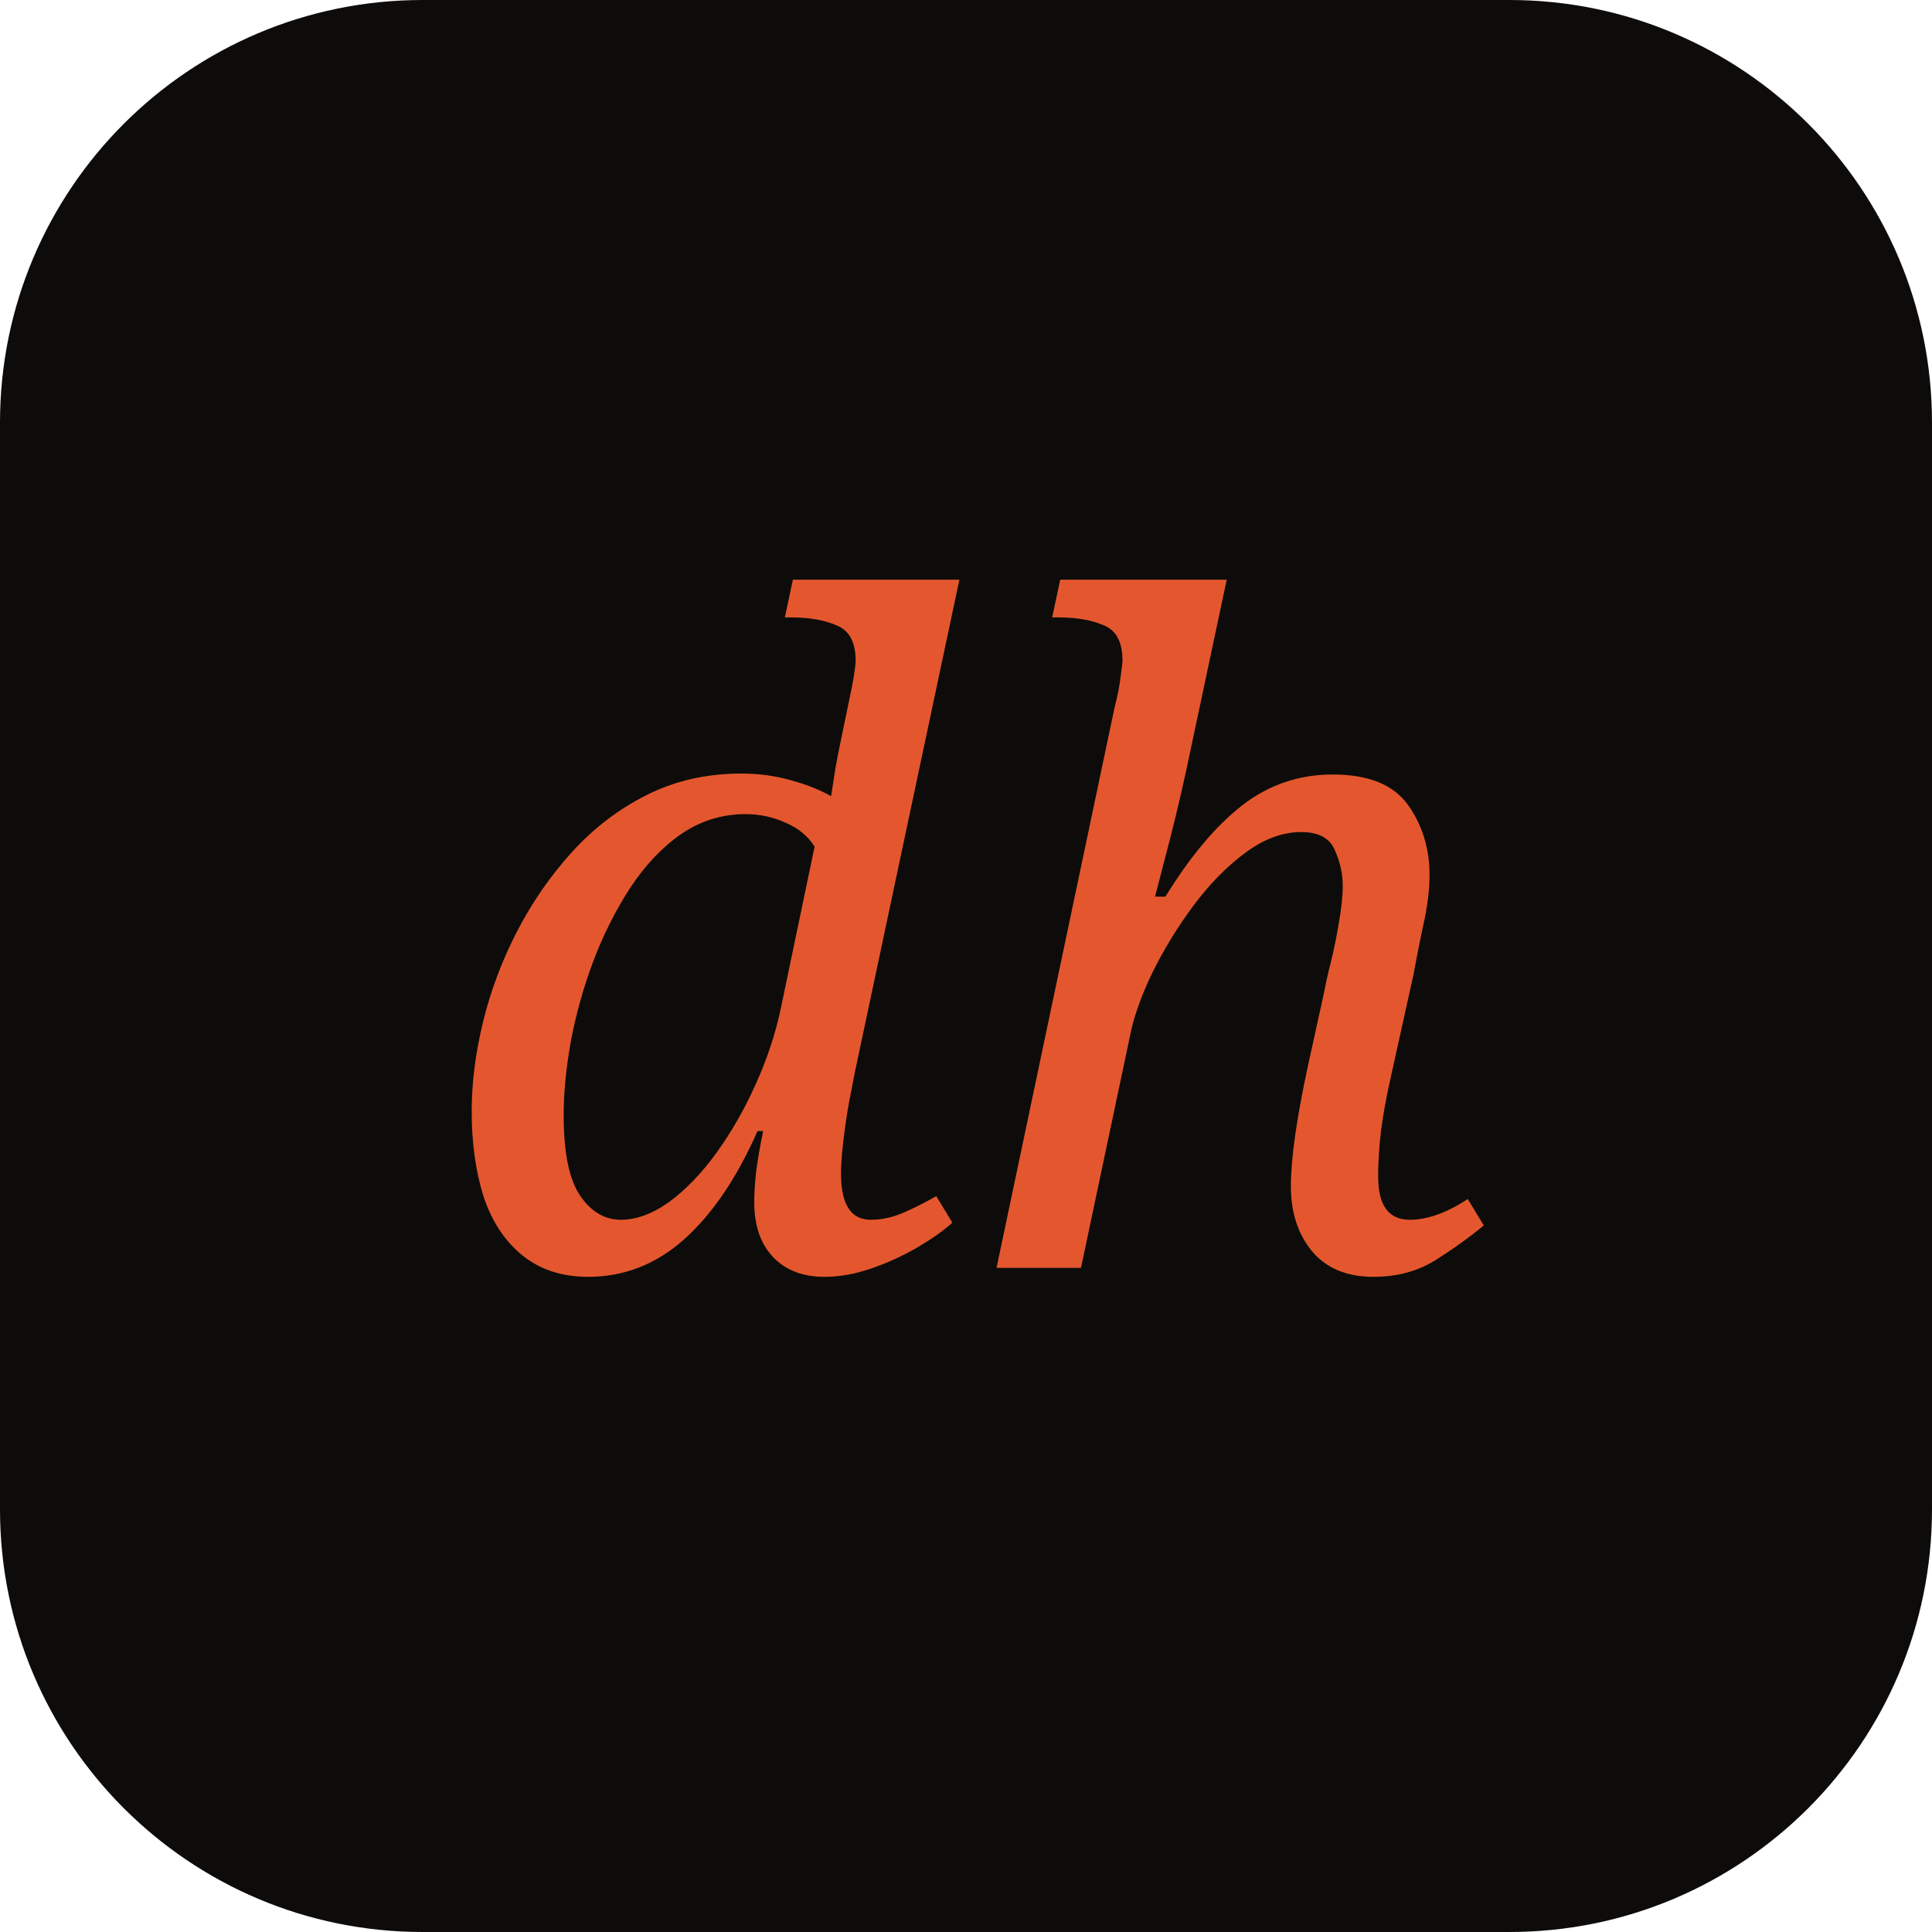
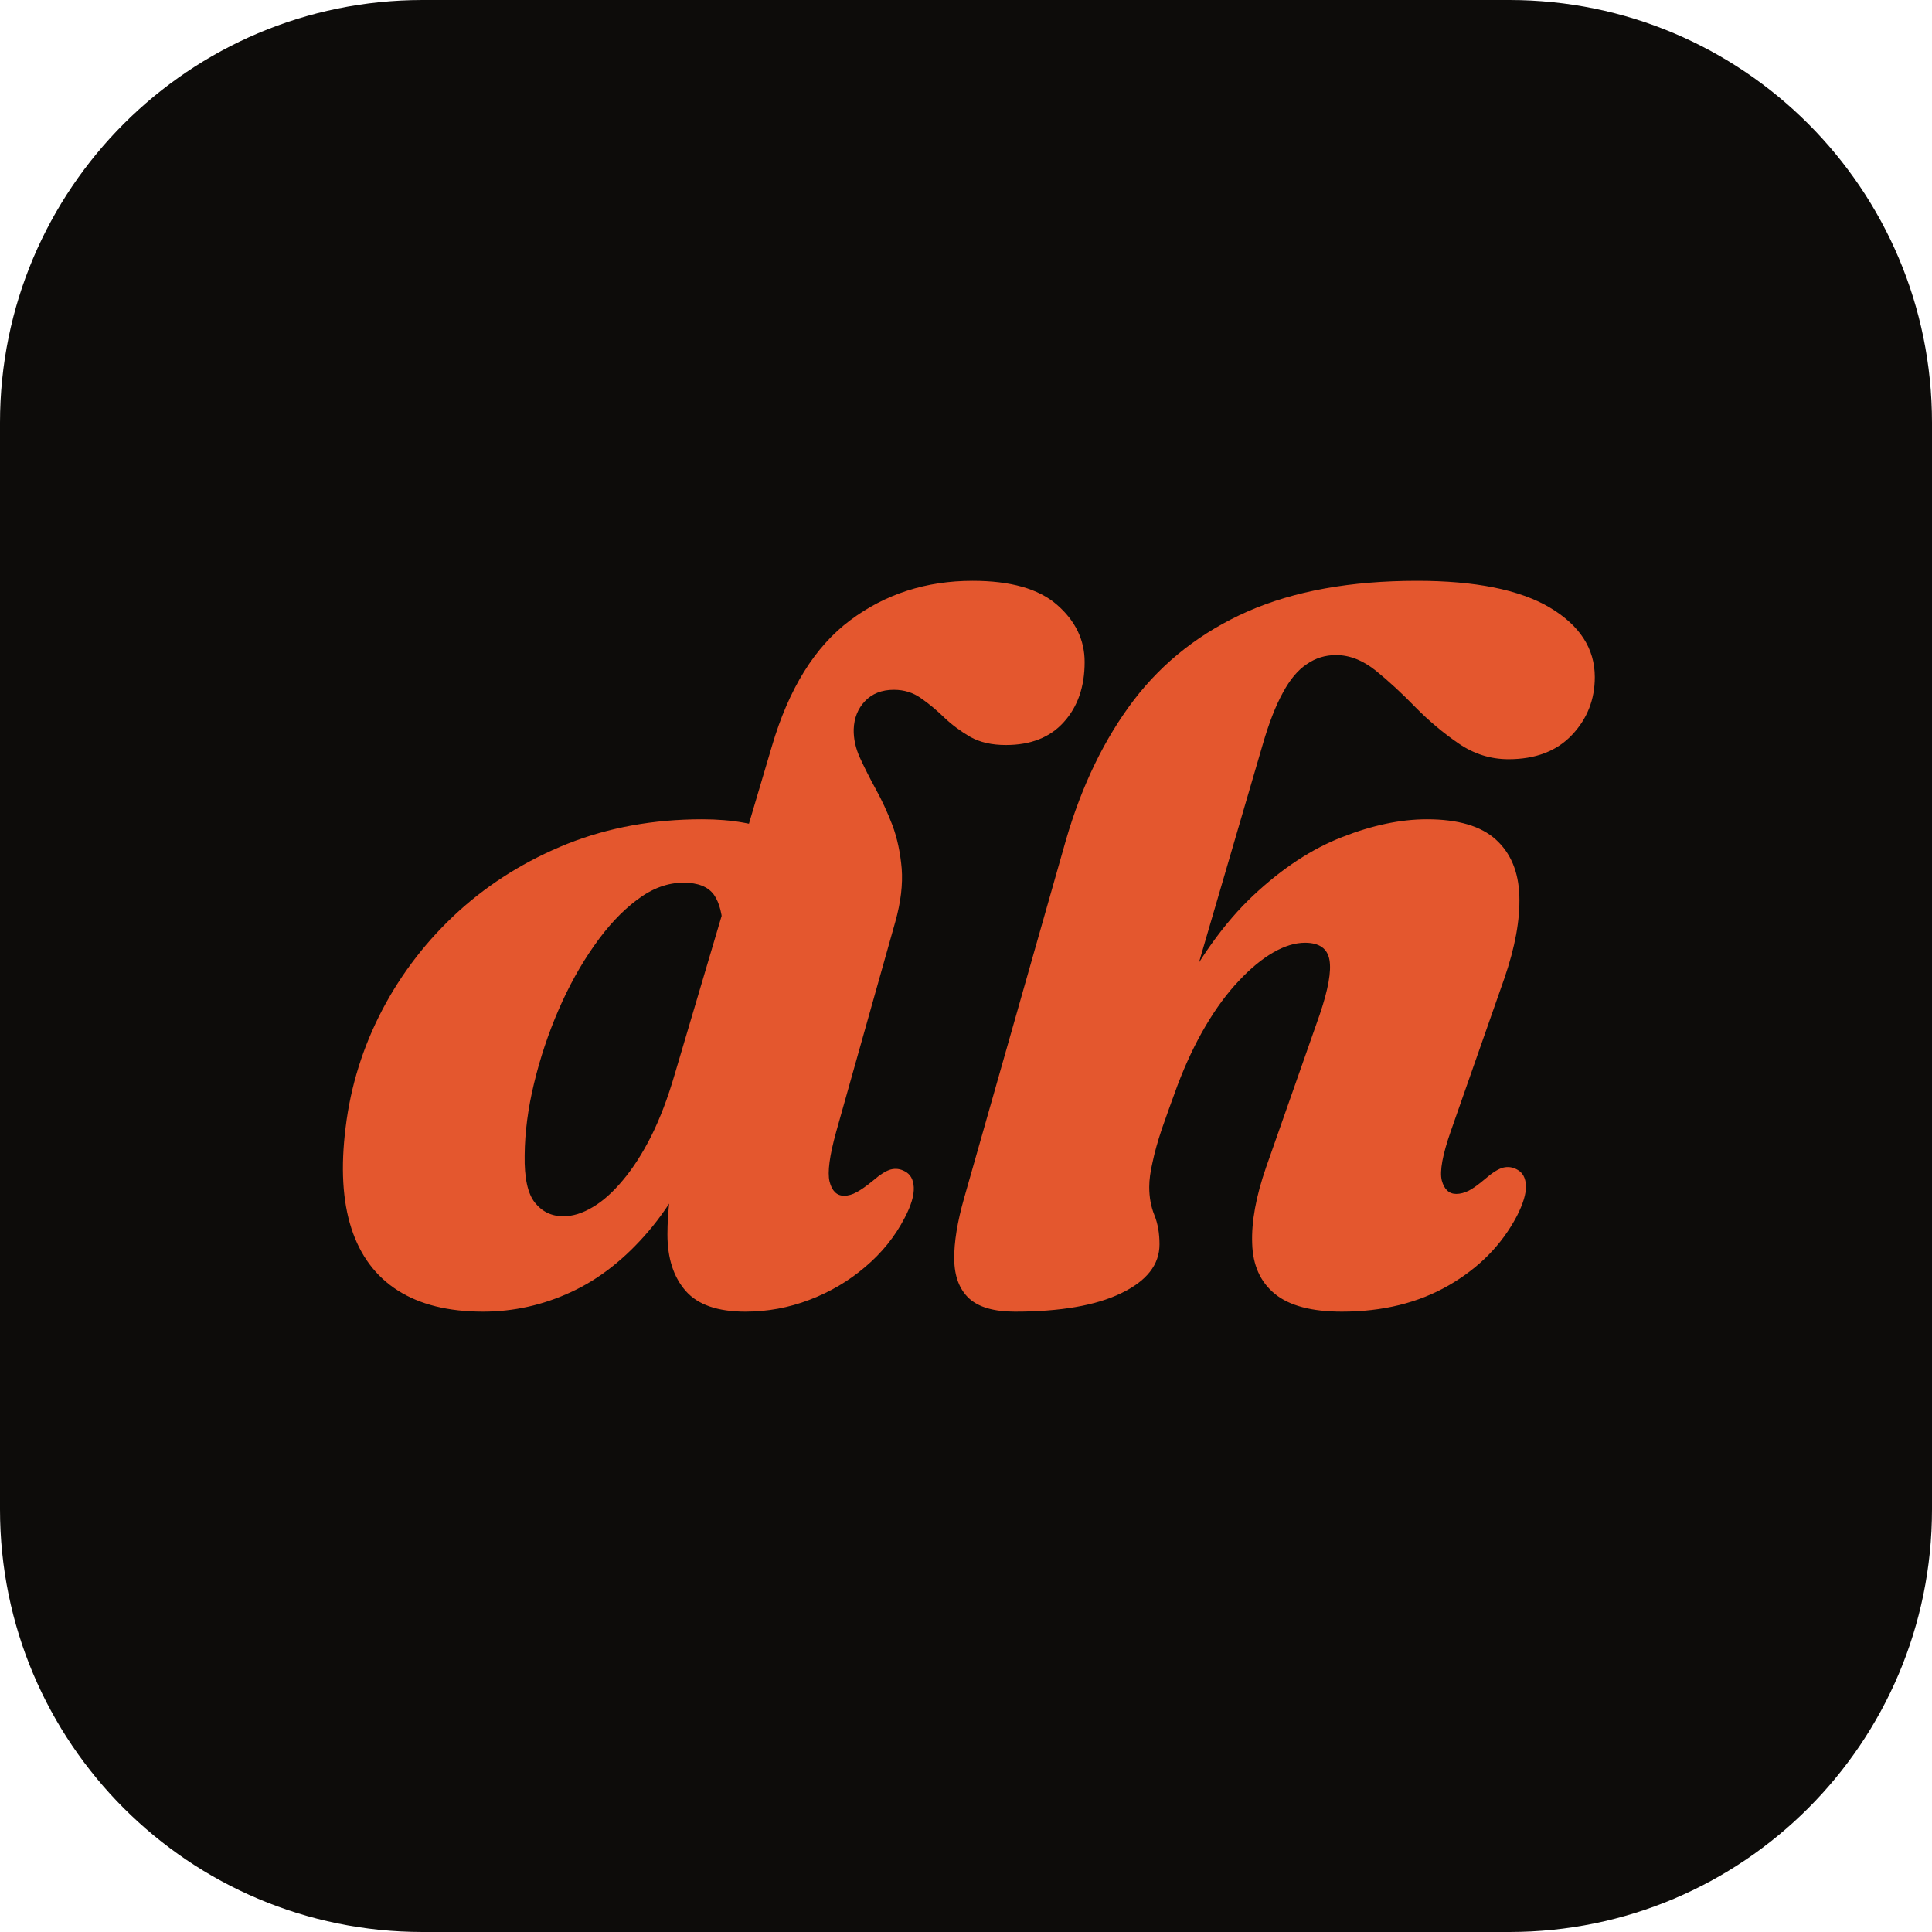
<svg xmlns="http://www.w3.org/2000/svg" viewBox="0 0 64 64">
  <rect width="64" height="64" rx="14" fill="#0d0c0a" />
-   <text x="32" y="42" font-family="Georgia, serif" font-style="italic" font-size="30" fill="#e4572e" text-anchor="middle">dh</text>
+   <g fill="#e4572e">
+     <path d="M27.74 30.49 23.95 30.84Q23.93 30.04 23.65 29.64Q23.36 29.24 22.64 29.24Q21.85 29.24 21.10 29.81Q20.35 30.37 19.68 31.33Q19.01 32.28 18.50 33.46Q17.99 34.64 17.69 35.89Q17.39 37.13 17.38 38.27Q17.36 39.39 17.72 39.84Q18.08 40.29 18.66 40.29Q19.13 40.29 19.63 39.99Q20.13 39.70 20.63 39.10Q21.13 38.51 21.57 37.64Q22.01 36.76 22.35 35.59L25.57 24.72Q26.41 21.86 28.16 20.55Q29.91 19.24 32.22 19.24Q34.10 19.24 35.01 20.03Q35.93 20.83 35.93 21.93Q35.93 23.16 35.24 23.92Q34.56 24.68 33.32 24.68Q32.62 24.68 32.14 24.41Q31.66 24.13 31.28 23.77Q30.90 23.40 30.51 23.13Q30.12 22.85 29.61 22.85Q29.01 22.85 28.65 23.23Q28.30 23.60 28.28 24.16Q28.27 24.63 28.49 25.11Q28.71 25.59 29.01 26.14Q29.31 26.68 29.56 27.33Q29.80 27.97 29.87 28.77Q29.93 29.56 29.66 30.53L27.70 37.49Q27.37 38.68 27.48 39.14Q27.60 39.61 27.96 39.61Q28.17 39.61 28.38 39.49Q28.59 39.38 28.92 39.11Q29.28 38.80 29.51 38.74Q29.75 38.68 29.97 38.80Q30.25 38.94 30.27 39.33Q30.29 39.73 29.97 40.34Q29.49 41.27 28.66 41.97Q27.84 42.67 26.81 43.06Q25.79 43.45 24.69 43.45Q23.32 43.45 22.72 42.77Q22.11 42.08 22.11 40.89Q22.11 40.35 22.18 39.74Q22.26 39.13 22.40 38.42Q22.55 37.70 22.76 36.91L23.45 37.28Q22.65 39.42 21.48 40.79Q20.31 42.16 18.92 42.80Q17.52 43.45 16.00 43.45Q14.28 43.45 13.18 42.75Q12.08 42.05 11.64 40.69Q11.20 39.33 11.45 37.34Q11.70 35.29 12.67 33.44Q13.64 31.60 15.20 30.18Q16.76 28.77 18.80 27.95Q20.85 27.14 23.26 27.14Q24.76 27.14 25.76 27.59Q26.75 28.04 27.24 28.79Q27.73 29.55 27.74 30.49Z" />
+     <path d="M39.00 35.97Q39.42 34.86 39.94 33.98Q40.46 33.10 41.04 32.49Q41.61 31.88 42.18 31.55Q42.74 31.23 43.23 31.23Q43.94 31.23 44.04 31.80Q44.14 32.36 43.72 33.60L41.94 38.67Q41.44 40.11 41.48 41.19Q41.51 42.27 42.23 42.86Q42.95 43.45 44.45 43.45Q46.48 43.45 47.99 42.58Q49.50 41.71 50.25 40.28Q50.56 39.67 50.55 39.28Q50.53 38.88 50.25 38.74Q50.03 38.62 49.79 38.68Q49.56 38.74 49.20 39.05Q48.87 39.33 48.66 39.44Q48.44 39.55 48.24 39.55Q47.88 39.55 47.76 39.10Q47.65 38.64 48.06 37.47L49.83 32.42Q50.37 30.86 50.33 29.67Q50.29 28.48 49.55 27.81Q48.81 27.14 47.27 27.14Q45.96 27.14 44.46 27.73Q42.96 28.31 41.52 29.66Q40.07 31.02 38.88 33.36L39.25 33.48L41.83 24.66Q42.14 23.59 42.50 22.94Q42.85 22.29 43.29 22.00Q43.72 21.70 44.26 21.70Q44.93 21.70 45.58 22.22Q46.22 22.74 46.89 23.43Q47.56 24.11 48.32 24.63Q49.08 25.15 49.97 25.15Q51.31 25.15 52.07 24.35Q52.83 23.55 52.83 22.43Q52.83 21.01 51.33 20.12Q49.83 19.24 46.94 19.24Q43.65 19.24 41.34 20.25Q39.03 21.27 37.56 23.19Q36.10 25.11 35.31 27.83L31.94 39.68Q31.60 40.87 31.61 41.71Q31.62 42.56 32.10 43.01Q32.58 43.45 33.62 43.45Q35.88 43.45 37.14 42.84Q38.41 42.23 38.41 41.22Q38.41 40.67 38.24 40.25Q38.07 39.83 38.07 39.32Q38.07 38.97 38.18 38.50Q38.28 38.02 38.49 37.39Q38.71 36.76 39.00 35.97Z" />
+   </g>
</svg>
